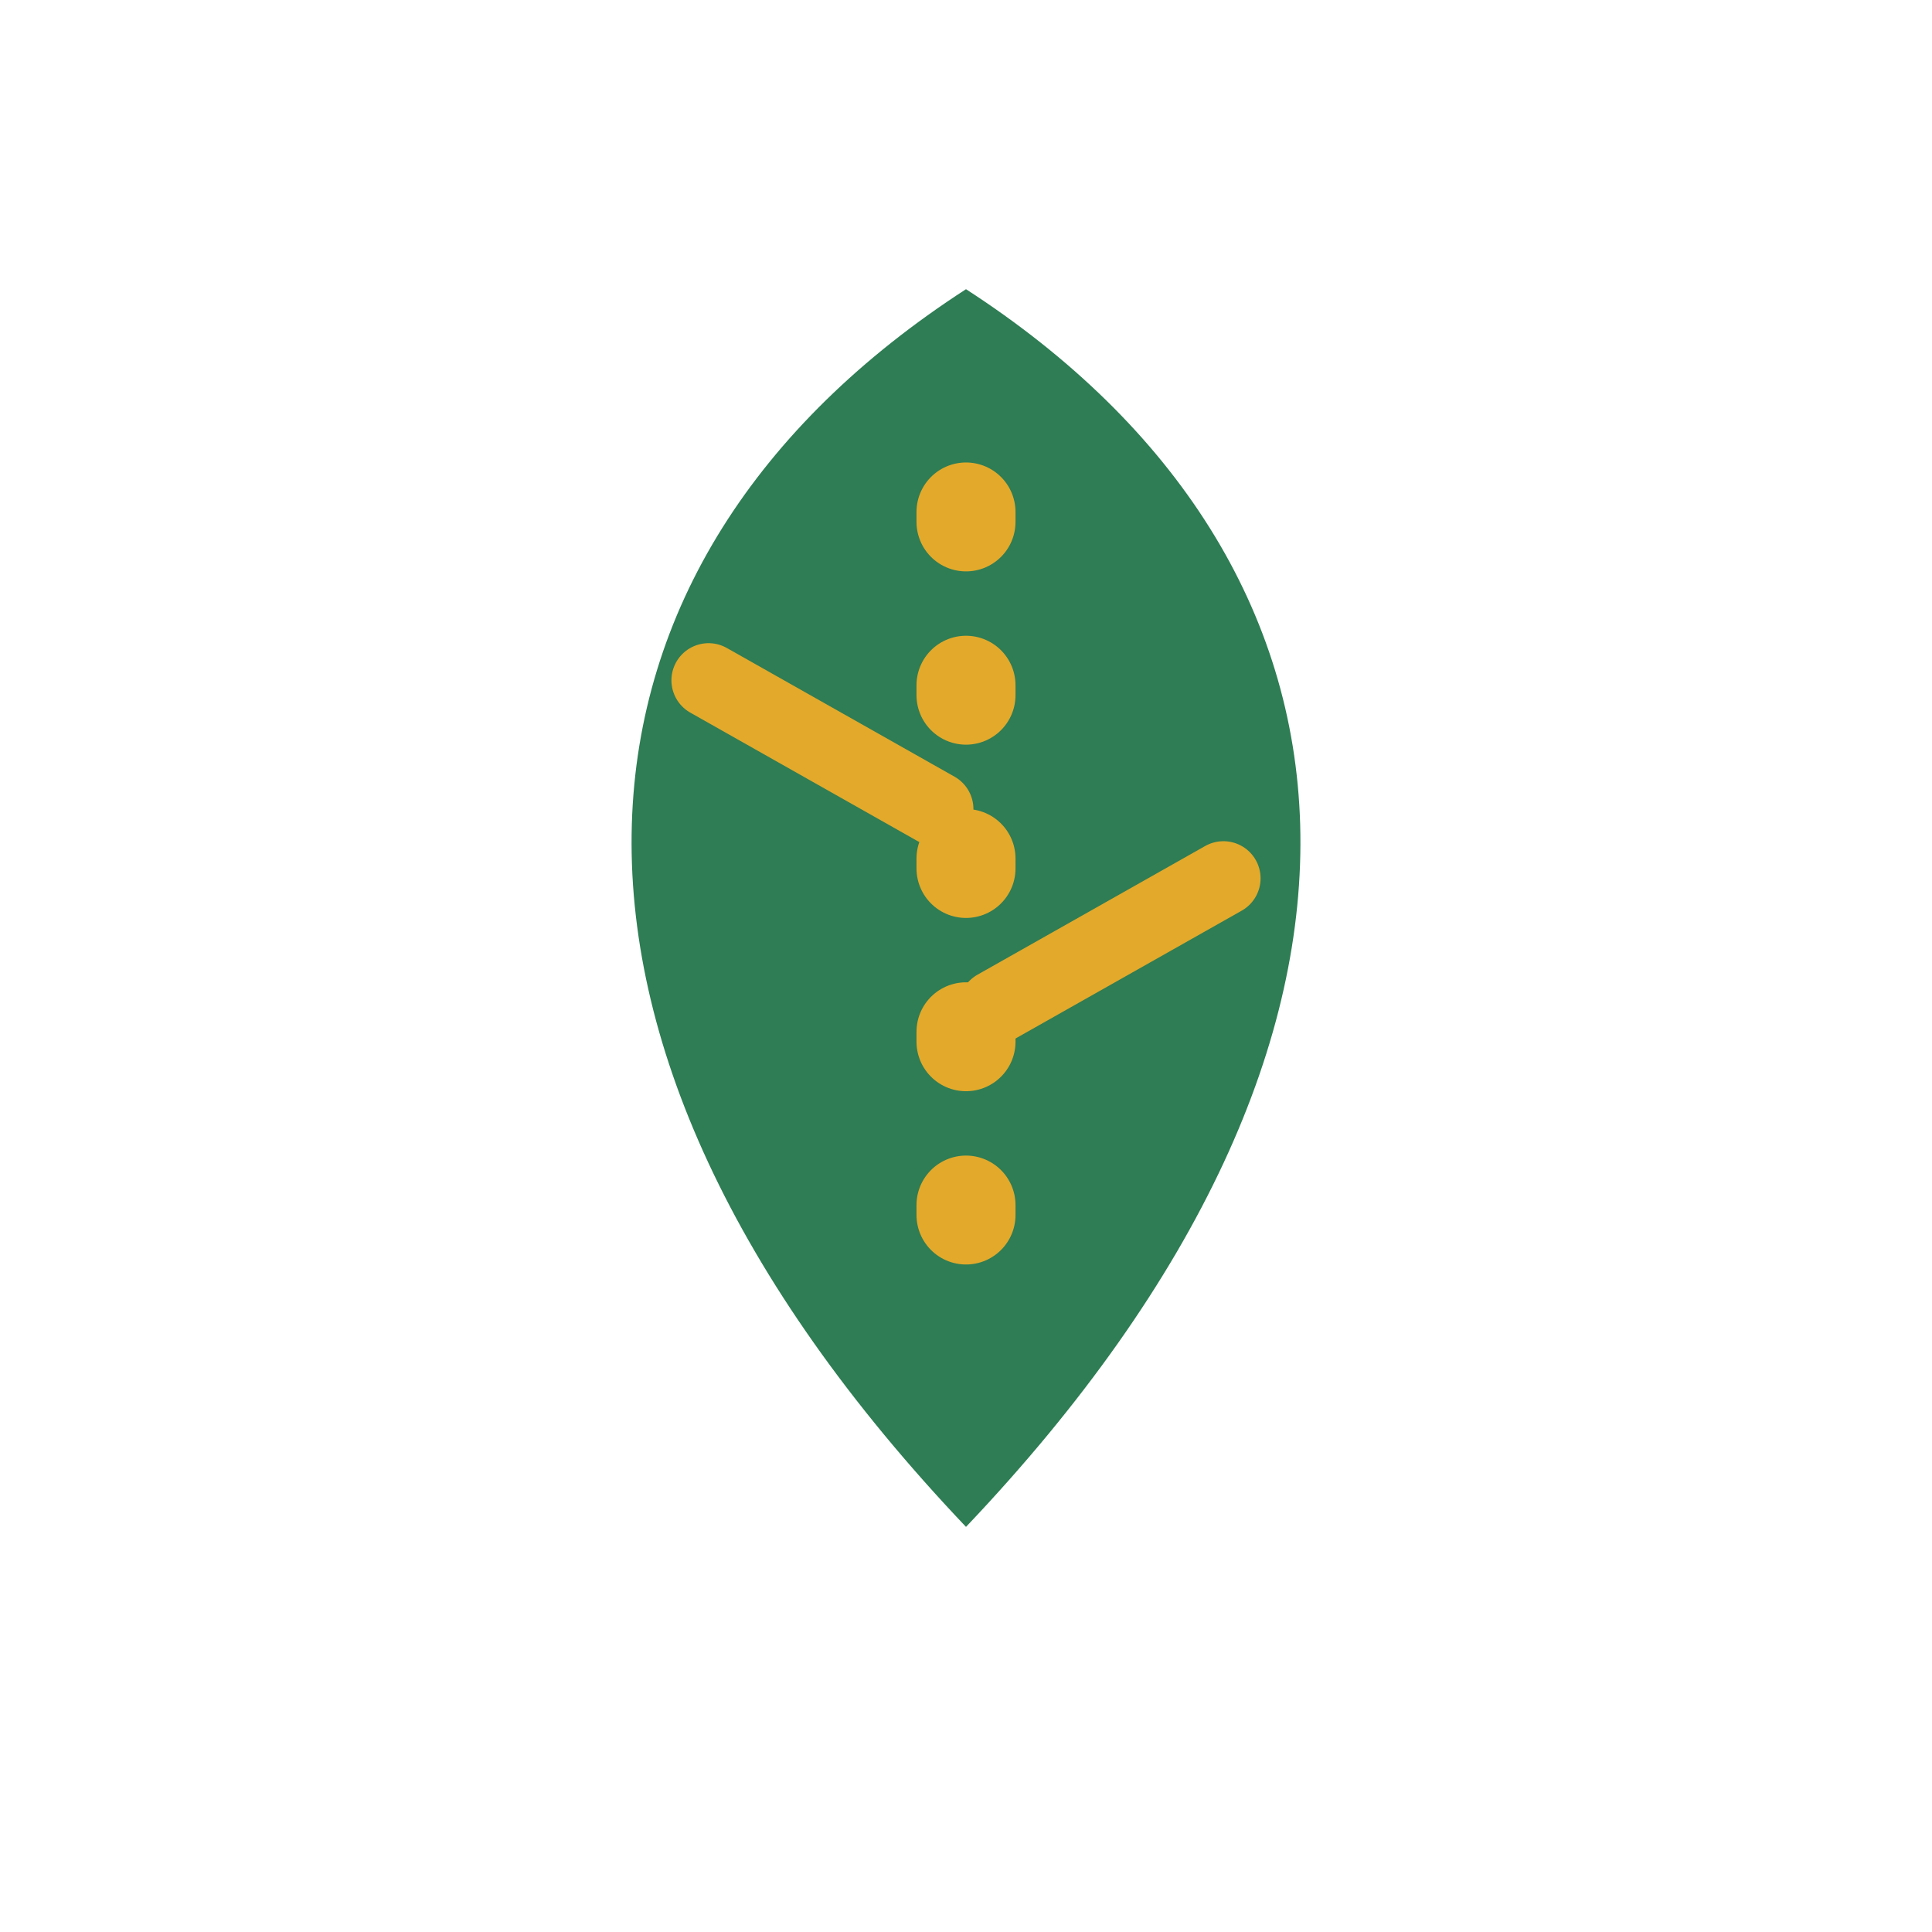
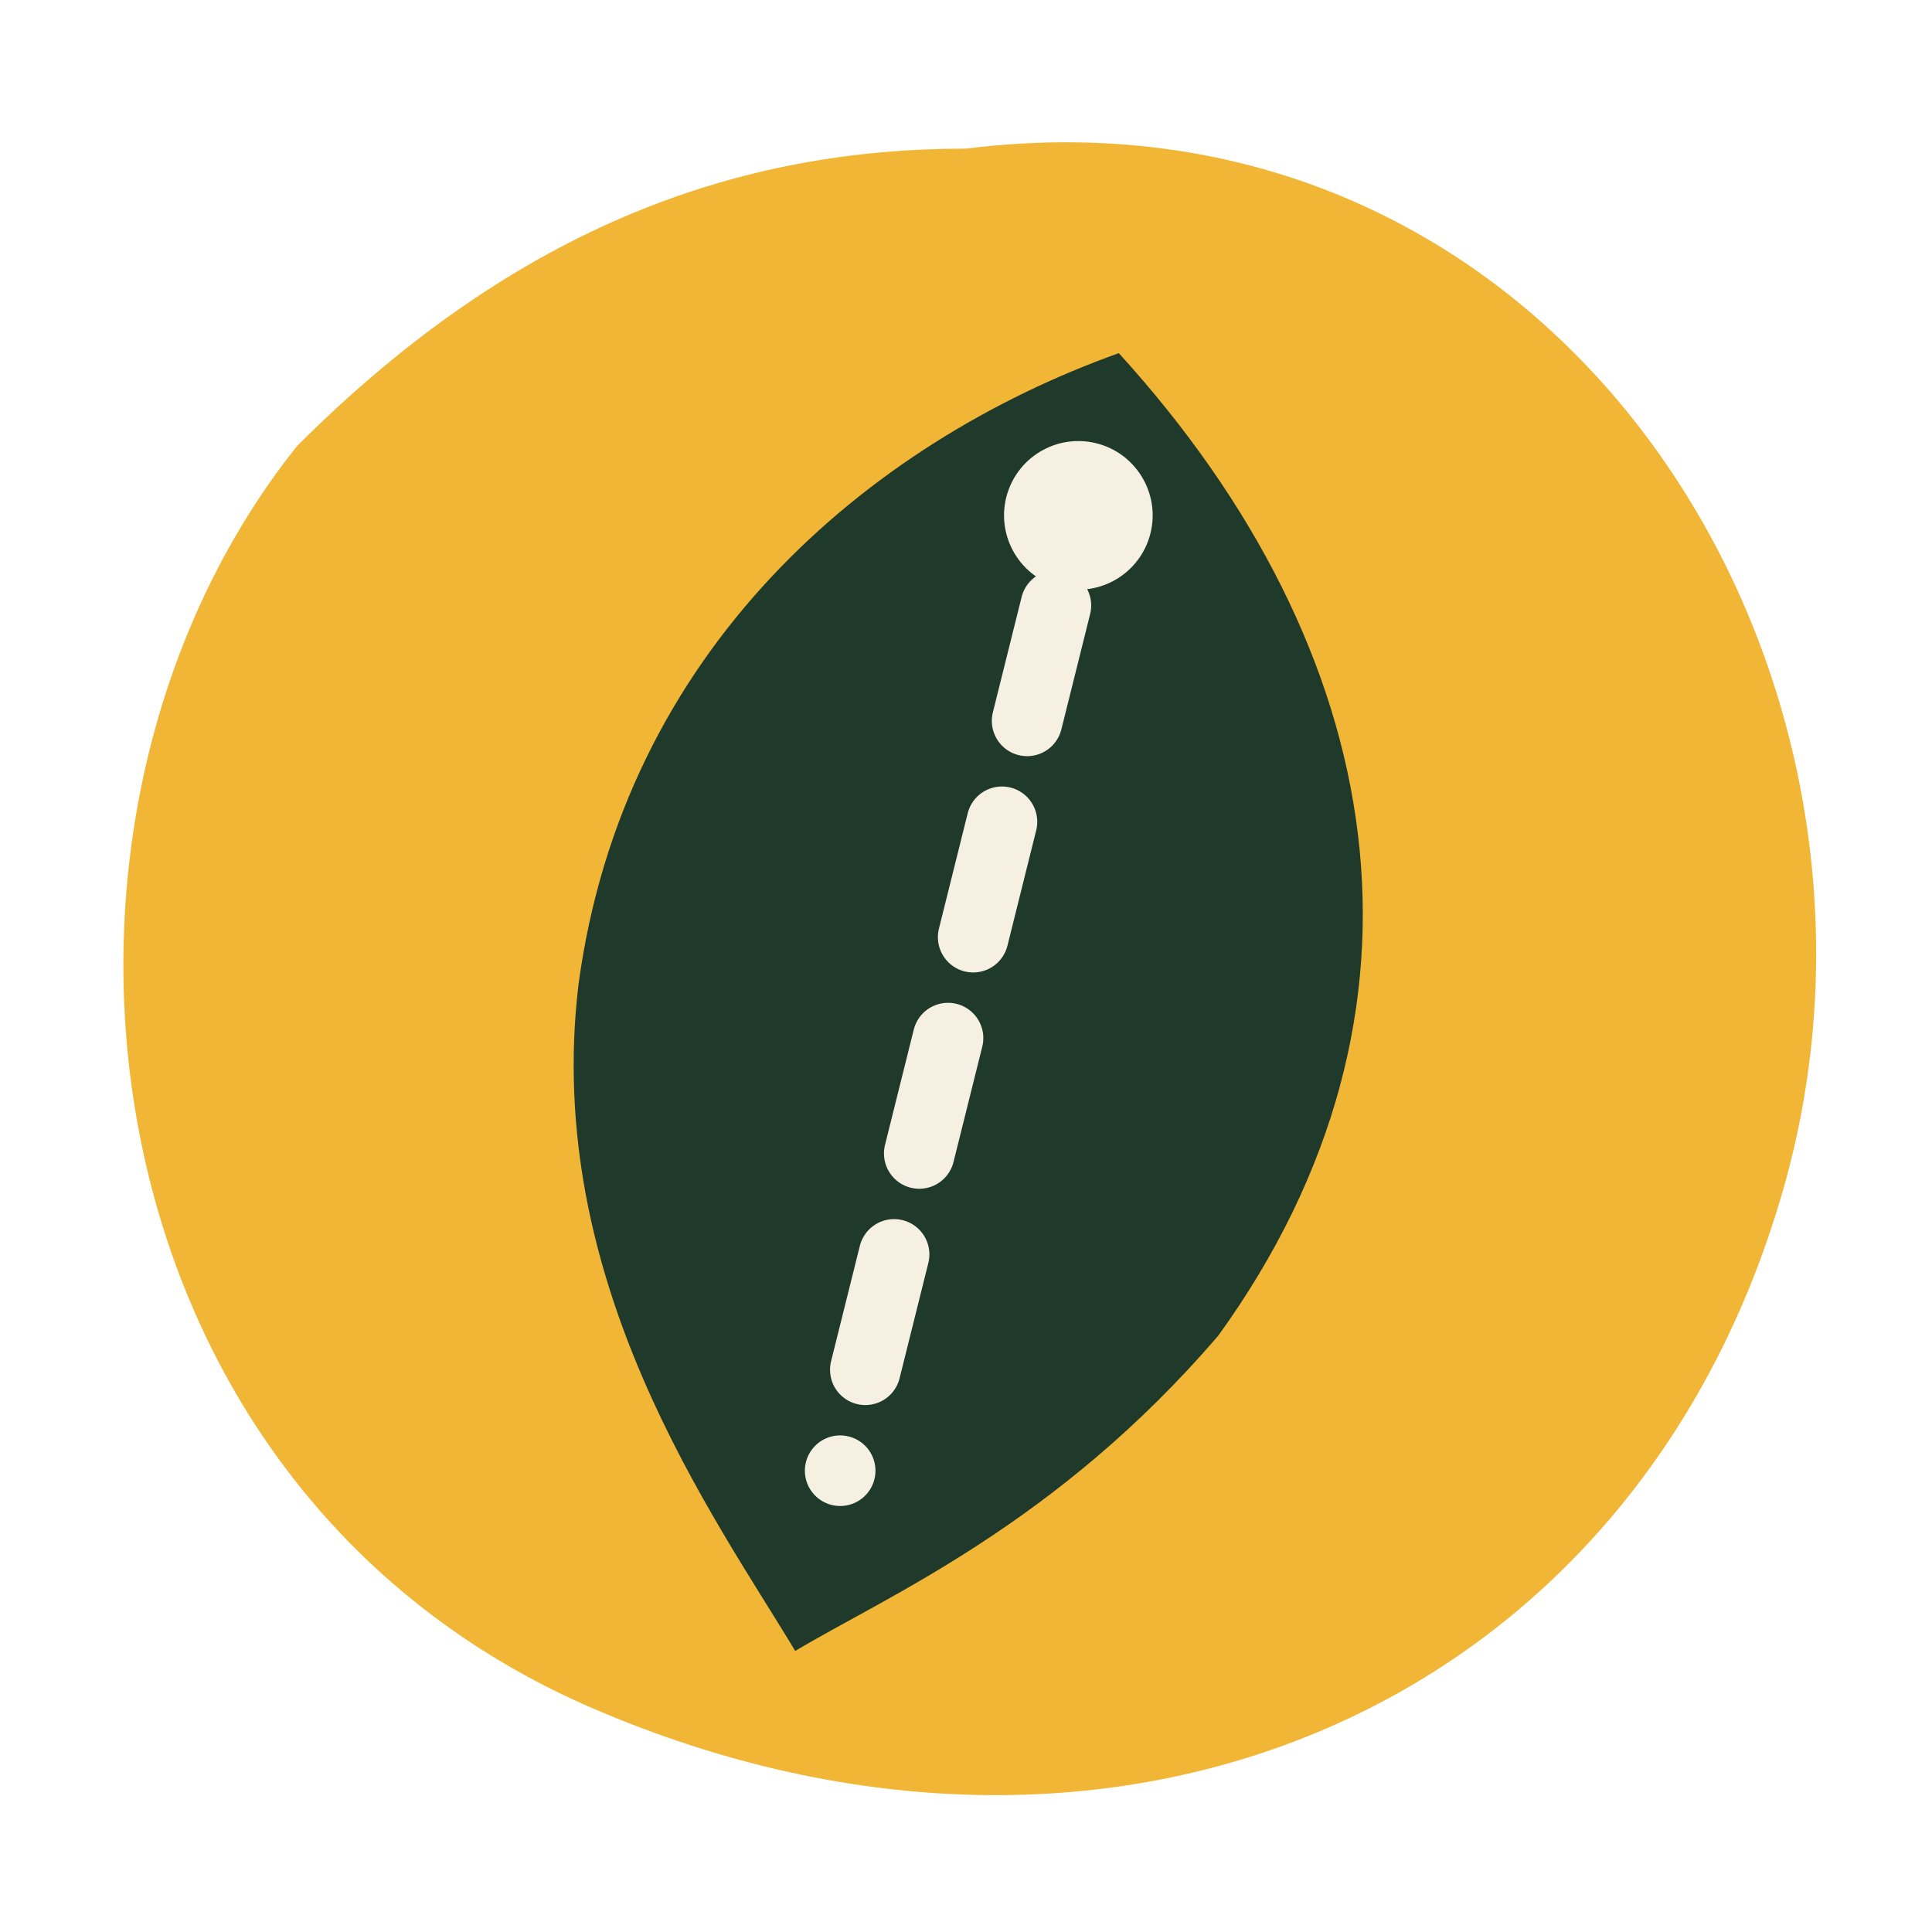
- <svg xmlns="http://www.w3.org/2000/svg" width="200" height="200" viewBox="0 0 200 200" fill="none">
-   <g transform="translate(18 12) scale(5.125)">
-     <path d="M16 3.5 C 24.5 9, 25.5 18.5, 16 28.5 C 6.5 18.5, 7.5 9, 16 3.5 Z" fill="#2E7D54" />
-     <path d="M16 8 L16 24.5" stroke="#E3A92B" stroke-width="2" stroke-linecap="round" stroke-dasharray="0.2 3.3" />
-     <path d="M15.4 14 L10.8 11.4 M16.6 18 L21.2 15.4" stroke="#E3A92B" stroke-width="1.5" stroke-linecap="round" />
+ <svg xmlns="http://www.w3.org/2000/svg" width="512" height="512" viewBox="-26 -26 52 52" fill="none">
+   <path d="M0,-22 C16,-24 26,-8 22,6 C18,20 4,26 -10,20 C-24,14 -26,-4 -18,-14 C-12,-20 -6,-22 0,-22Z" fill="#F2B636" />
+   <g transform="rotate(14)">
+     <path d="M0,-17 C9,-11 13,-2 9,8 C6,14 2,17 0,19 C-3,16 -9,11 -10,3 C-11,-6 -6,-13 0,-17Z" fill="#1F3A2B" />
+     <path d="M0,-10 L0,14" stroke="#F6F0E2" stroke-width="1.9" stroke-linecap="round" stroke-dasharray="3.2 2.8" fill="none" />
+     <circle cx="0" cy="-12.5" r="2" fill="#F6F0E2" />
  </g>
</svg>
